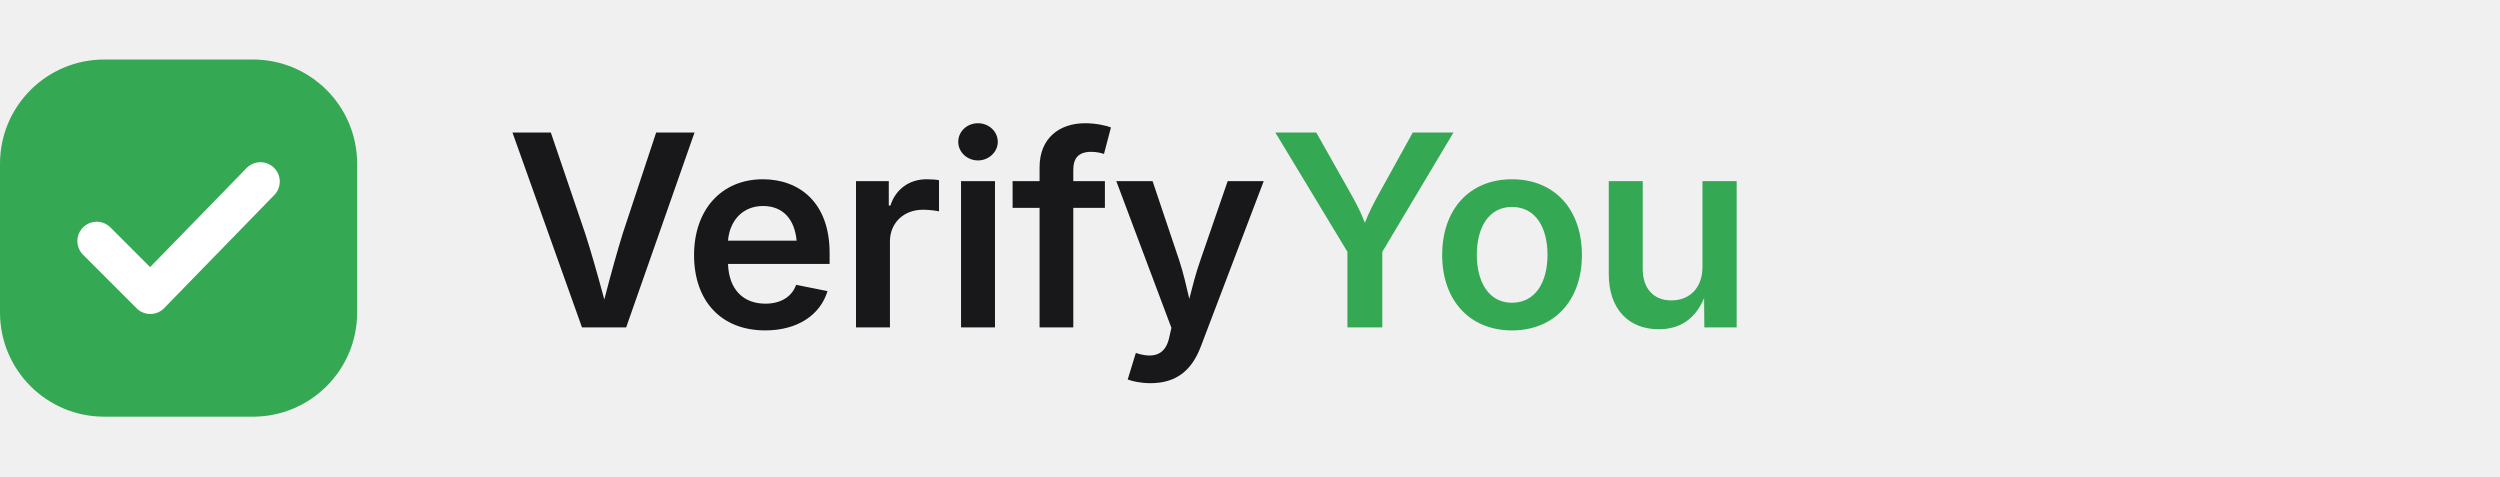
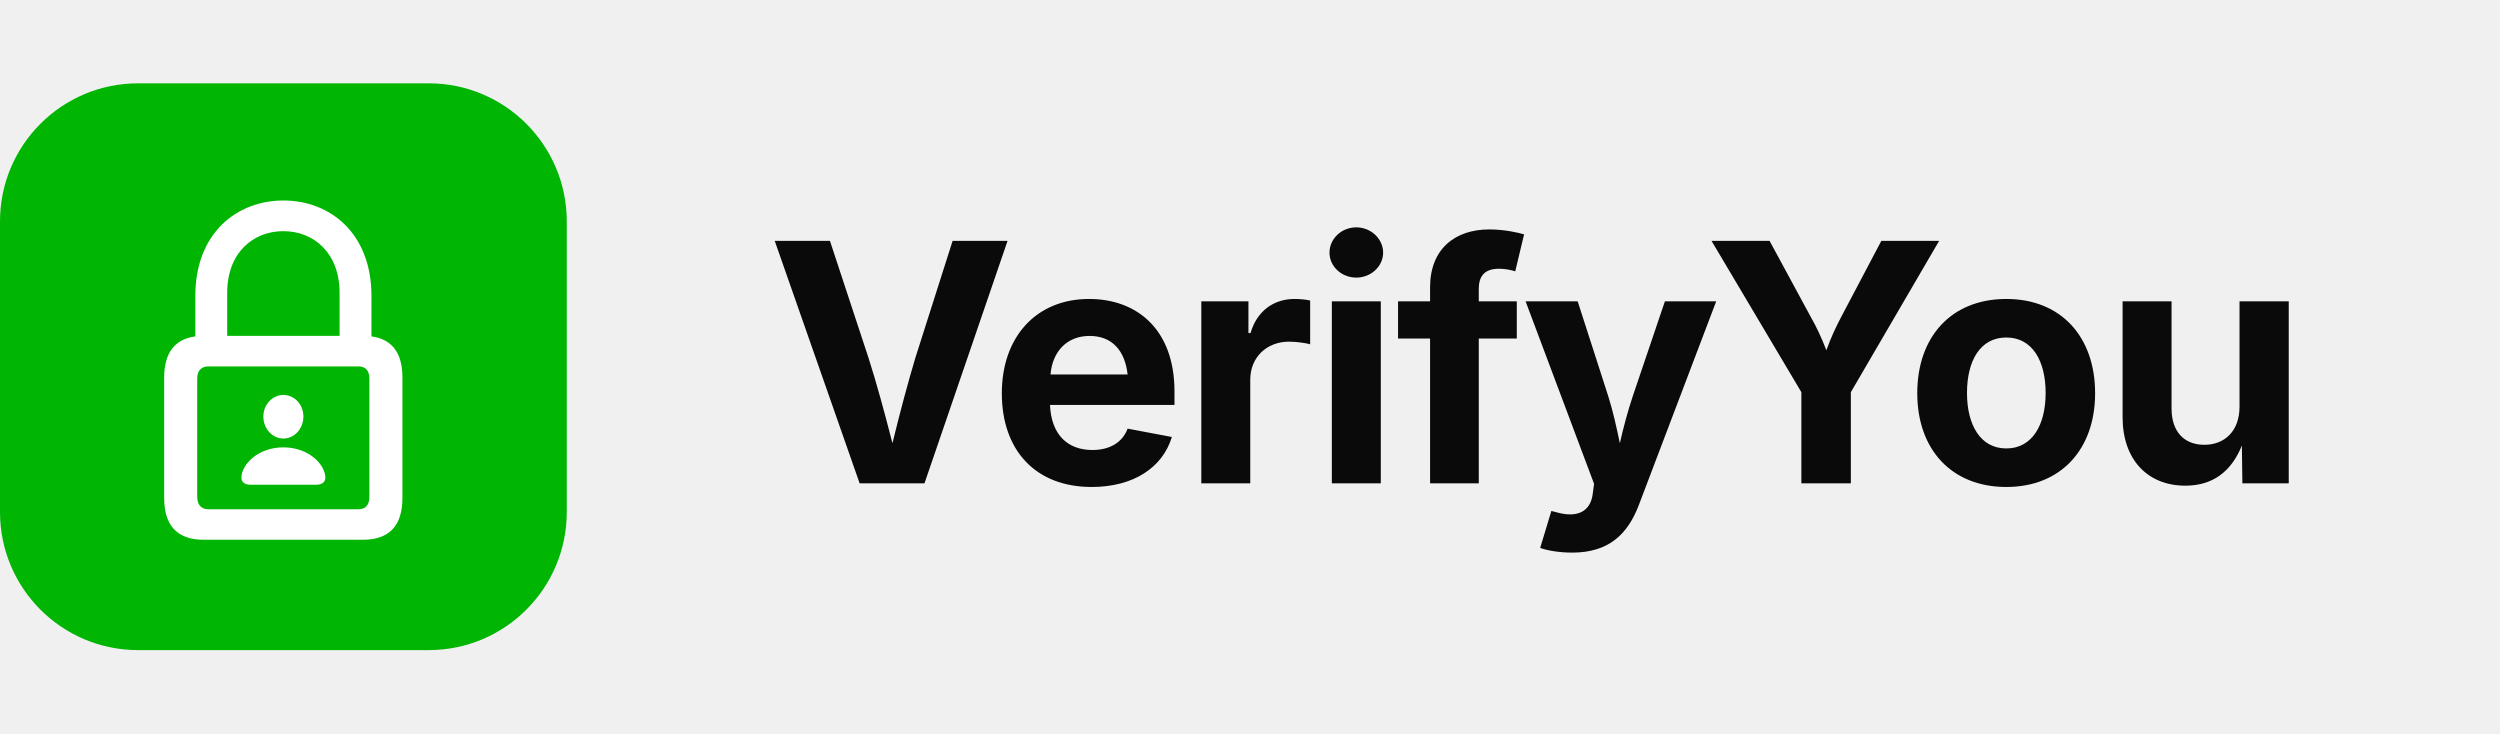
- <svg xmlns="http://www.w3.org/2000/svg" width="168" height="32" viewBox="0 0 168 32" fill="none" role="img" aria-label="VerifyYou">
-   <rect x="0" y="4" width="24" height="24" rx="7" fill="#34A853" />
-   <path d="M6.5 16.2l3.6 3.6 7.4-7.6" stroke="#FFFFFF" stroke-width="2.6" stroke-linecap="round" stroke-linejoin="round" fill="none" />
-   <text x="34" y="22" font-family="Inter, system-ui, -apple-system, Segoe UI, Roboto, sans-serif" font-size="18" font-weight="600" letter-spacing="-0.2" fill="#18181B">Verify<tspan fill="#34A853">You</tspan>
-   </text>
+ <svg xmlns="http://www.w3.org/2000/svg" width="150" height="44" viewBox="0 0 150 44" fill="none" role="img" aria-label="VerifyYou">
+   <g transform="translate(0 5) scale(0.694)">
+     <g clip-path="url(#vyb_l)">
+       <path d="M11.936 49C5.344 49 0 43.656 0 37.064V11.936C0 5.344 5.344 0 11.936 0H37.064C43.656 0 49 5.344 49 11.936V37.064C49 43.656 43.656 49 37.064 49H11.936Z" fill="#01B503" />
+       <path d="M17.595 39.459C15.357 39.459 14.194 38.266 14.194 35.853V25.427C14.194 23.292 15.121 22.115 16.888 21.879V18.375C16.888 12.942 20.481 10.129 24.5 10.129C28.521 10.129 32.113 12.942 32.113 18.375V21.88C33.879 22.115 34.792 23.292 34.792 25.427V35.851C34.792 38.266 33.629 39.459 31.39 39.459H17.595ZM19.642 18.11V21.835H29.359V18.11C29.359 14.665 27.121 12.78 24.5 12.78C21.864 12.78 19.642 14.665 19.642 18.11ZM18.021 36.824H30.978C31.597 36.824 31.936 36.456 31.936 35.748V25.53C31.936 24.824 31.597 24.471 30.978 24.471H18.022C17.419 24.471 17.05 24.823 17.05 25.53V35.748C17.05 36.456 17.418 36.824 18.022 36.824H18.021Z" fill="white" />
+       <path d="M24.5 30.71C23.563 30.71 22.769 29.874 22.769 28.808C22.769 27.76 23.567 26.94 24.5 26.94C25.432 26.94 26.23 27.744 26.23 28.799C26.23 29.874 25.441 30.71 24.5 30.71ZM21.64 34.701C21.159 34.701 20.871 34.473 20.871 34.095C20.871 32.991 22.271 31.471 24.5 31.471C26.723 31.471 28.128 32.991 28.128 34.095C28.128 34.472 27.837 34.701 27.355 34.701H21.64Z" fill="white" />
+     </g>
+   </g>
+   <text x="46" y="29" font-family="Inter, 'Helvetica Neue', Arial, sans-serif" font-size="20" letter-spacing="-0.4" font-weight="700" fill="#0A0A0A">VerifyYou</text>
+   <defs>
+     <clipPath id="vyb_l">
+       <rect width="49" height="49" rx="11" fill="white" />
+     </clipPath>
+   </defs>
</svg>
